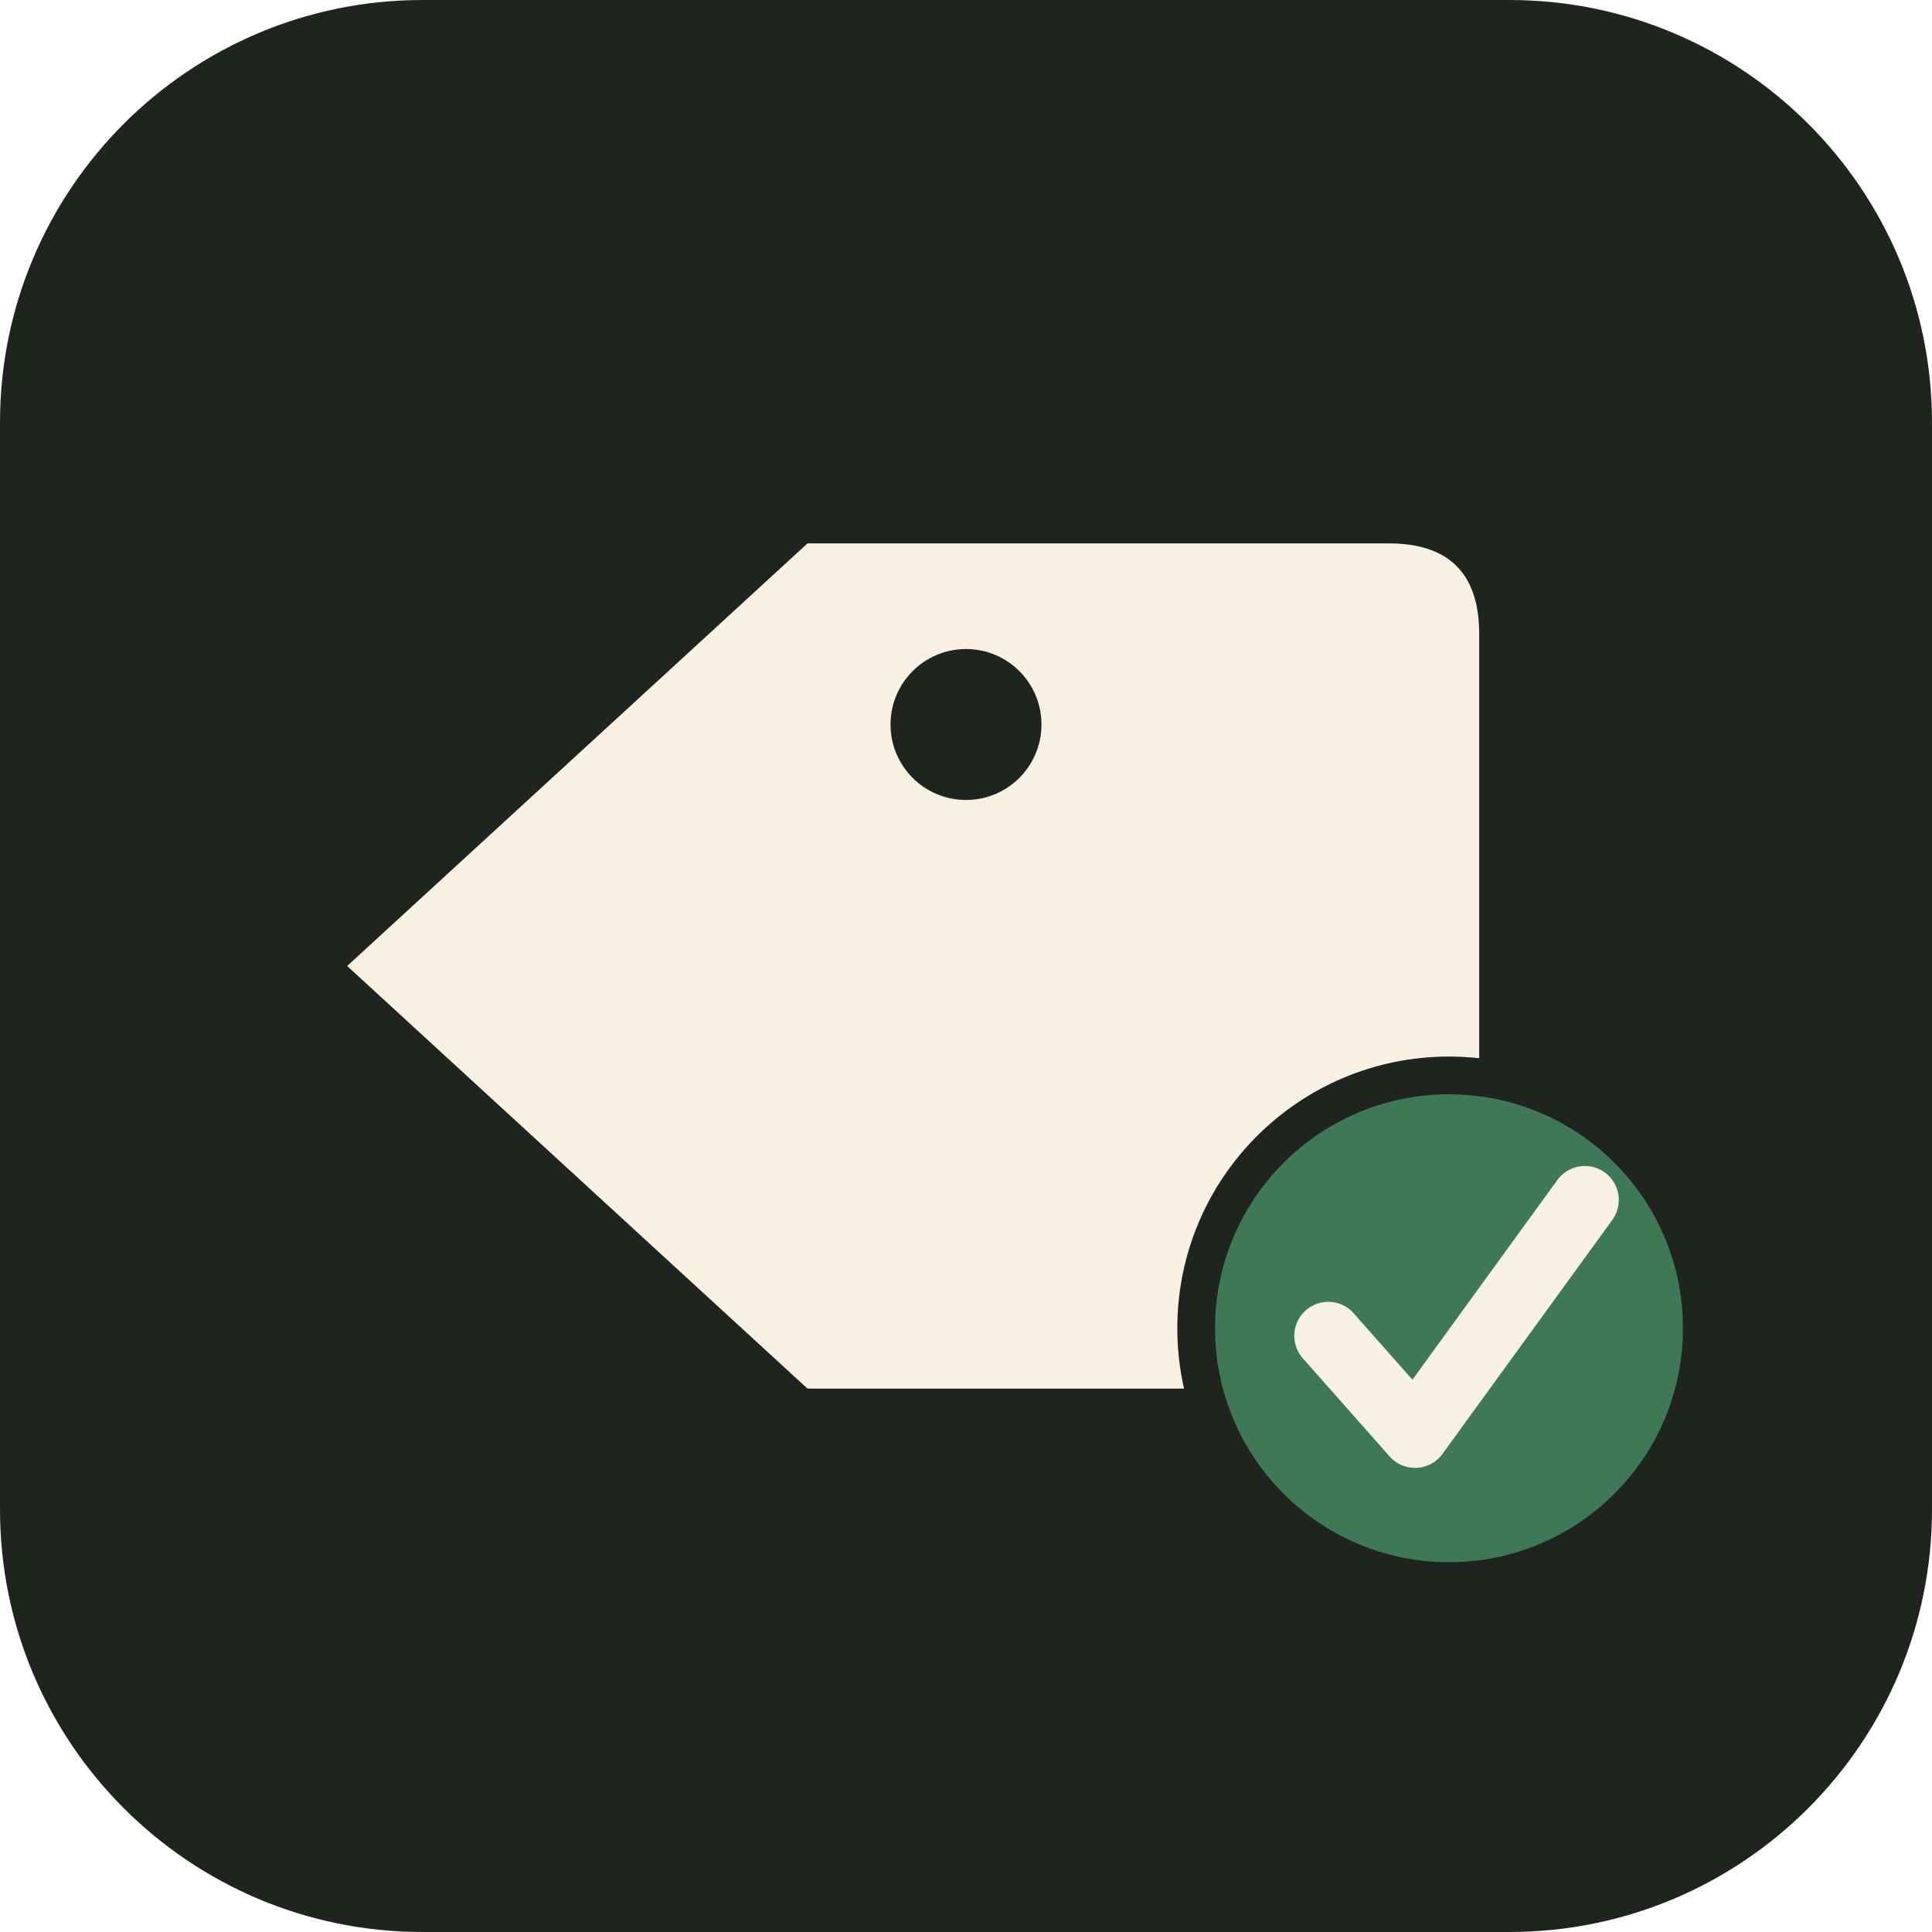
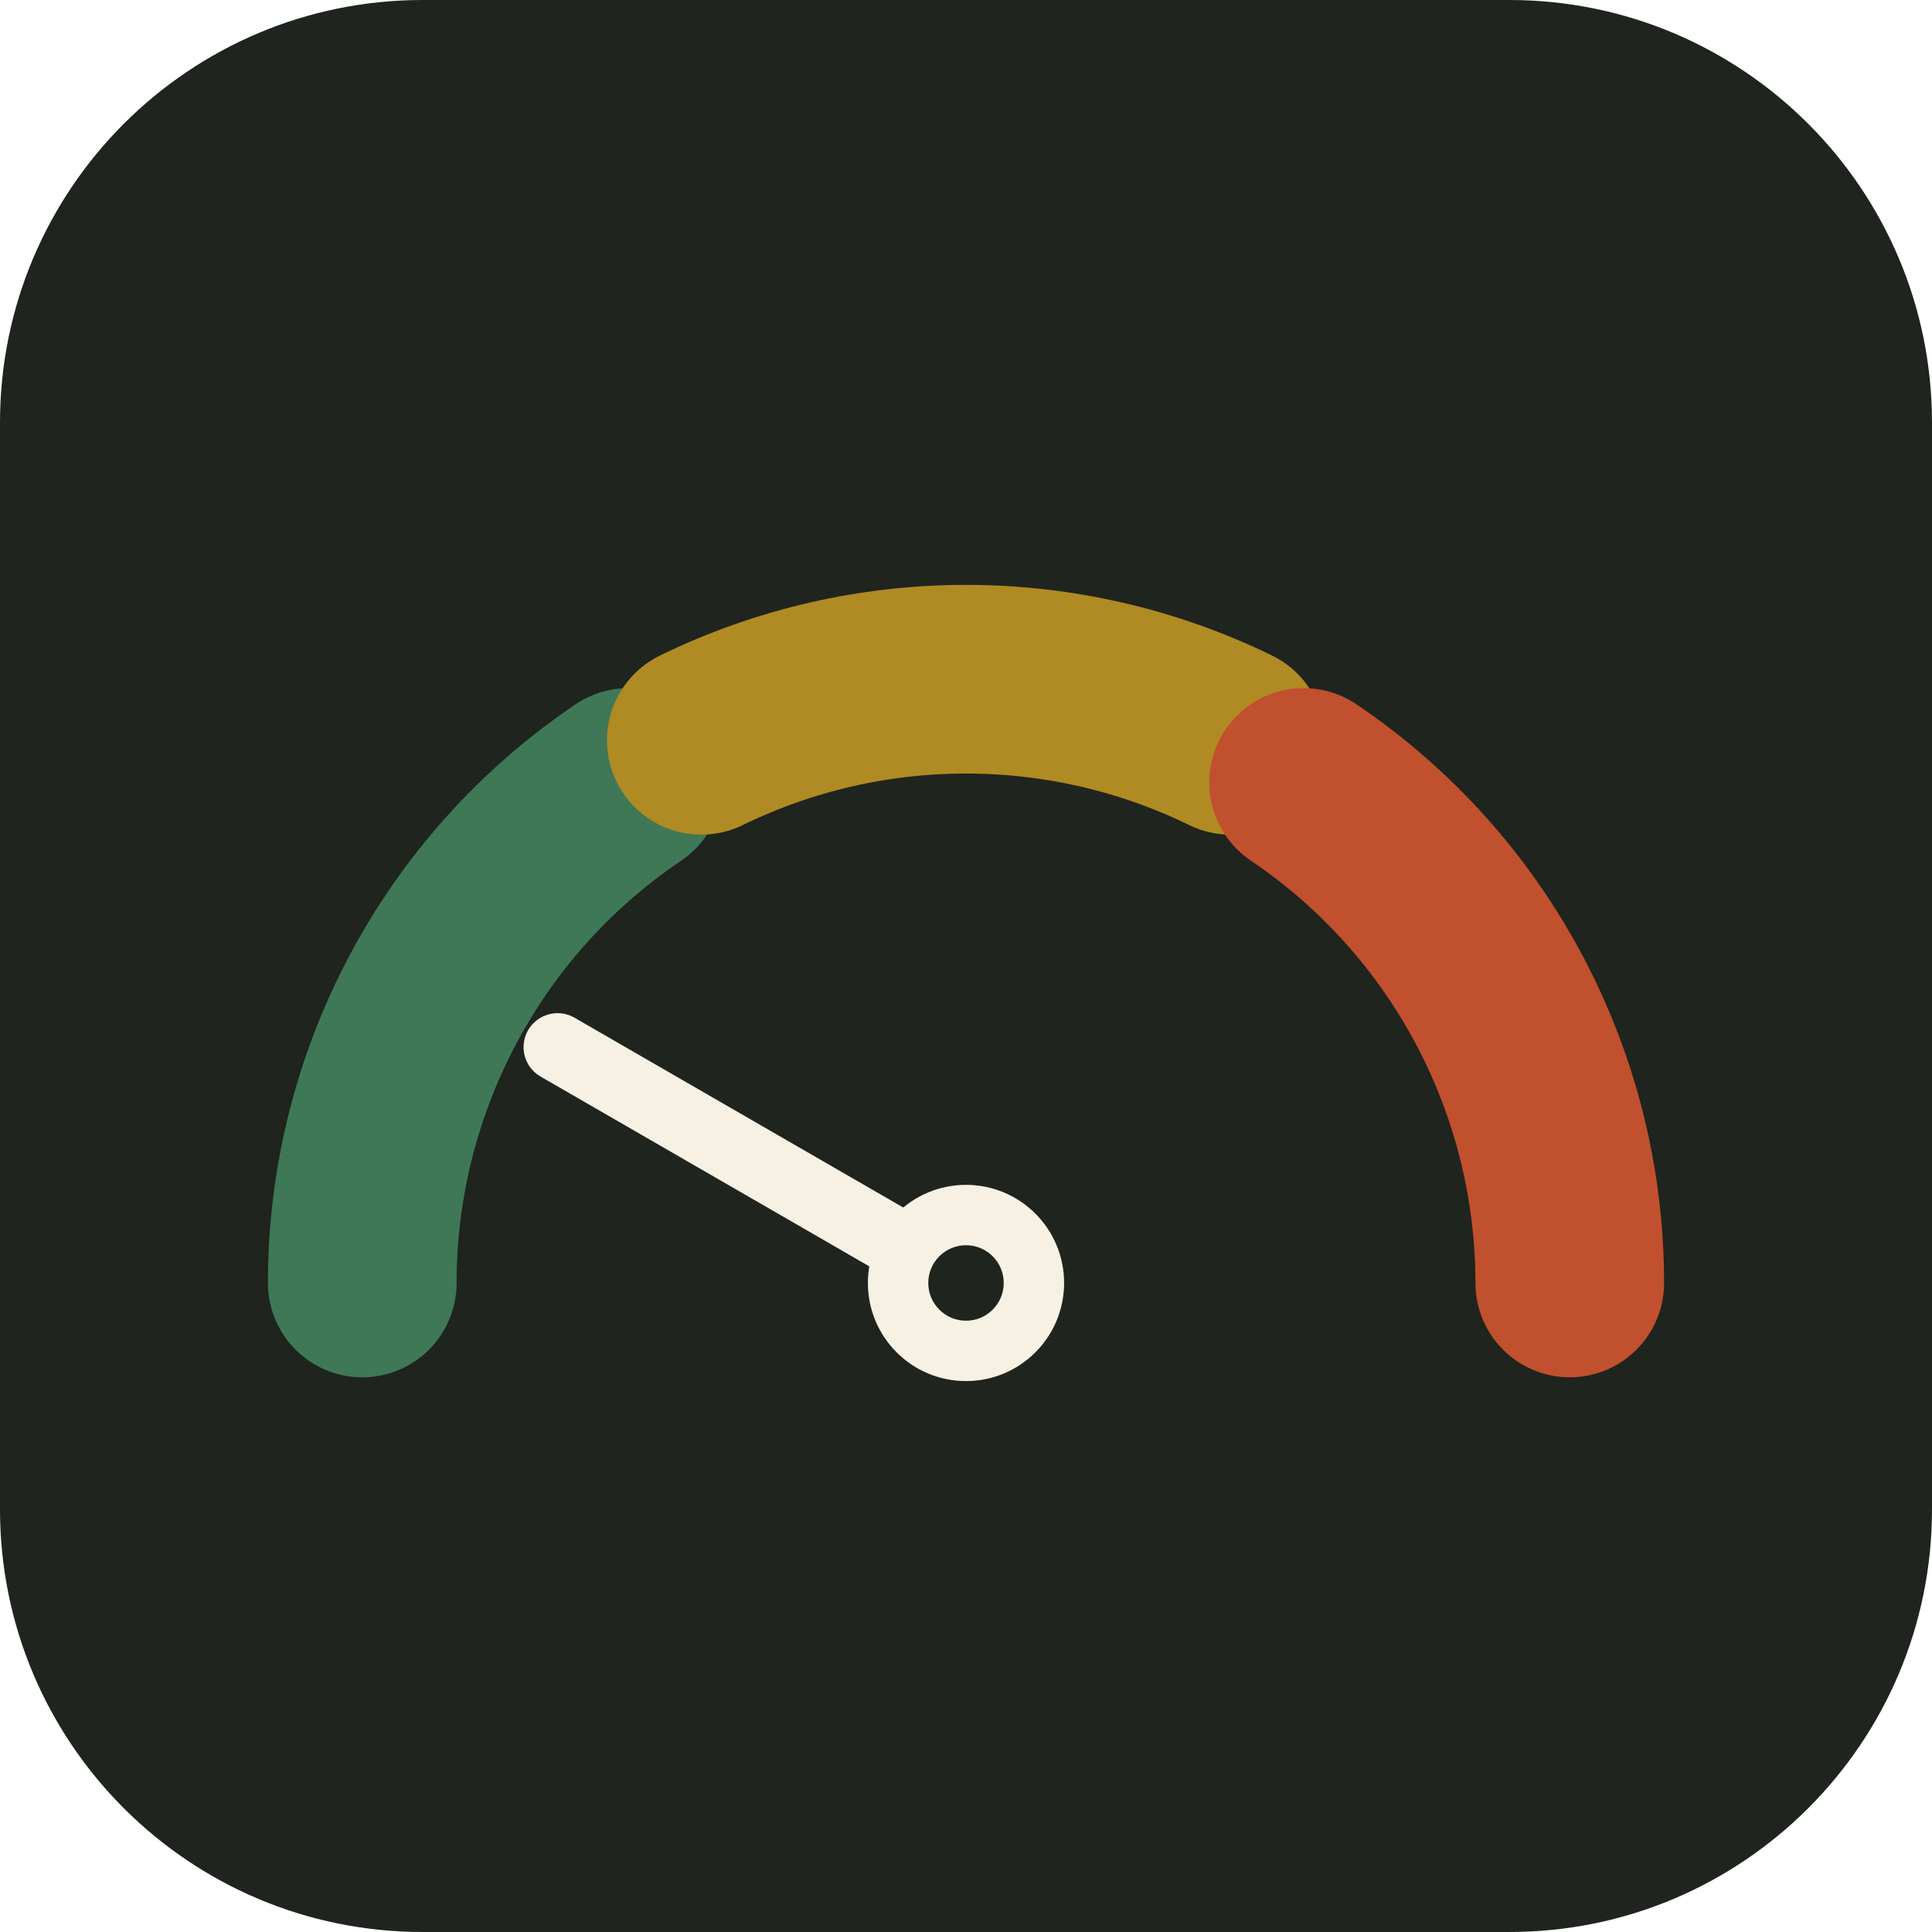
<svg xmlns="http://www.w3.org/2000/svg" width="512" height="512" viewBox="0 0 512 512">
  <rect x="0" y="0" width="512" height="512" rx="112" fill="#1F241E" />
-   <path d="M 92,256 L 214,144 L 368,144 Q 392,144 392,168 L 392,344 Q 392,368 368,368 L 214,368 Z" fill="#F7F1E3" />
-   <circle cx="256" cy="192" r="20" fill="#1F241E" />
-   <circle cx="384" cy="352" r="72" fill="#1F241E" />
-   <circle cx="384" cy="352" r="62" fill="#3F7857" />
-   <polyline points="352,354 375,380 420,318" fill="none" stroke="#F7F1E3" stroke-width="18" stroke-linecap="round" stroke-linejoin="round" />
+   <path d="M 96,340 A 160,160 0 0 1 166.53,207.36" fill="none" stroke="#3F7857" stroke-width="50" stroke-linecap="round" />
+   <path d="M 185.86,196.19 A 160,160 0 0 1 326.14,196.19" fill="none" stroke="#B08A22" stroke-width="50" stroke-linecap="round" />
+   <path d="M 345.47,207.36 A 160,160 0 0 1 416,340" fill="none" stroke="#C1502E" stroke-width="50" stroke-linecap="round" />
+   <line x1="256" y1="340" x2="147.75" y2="277.5" stroke="#F7F1E3" stroke-width="18" stroke-linecap="round" />
+   <circle cx="256" cy="340" r="26" fill="#F7F1E3" />
+   <circle cx="256" cy="340" r="10" fill="#1F241E" />
</svg>
